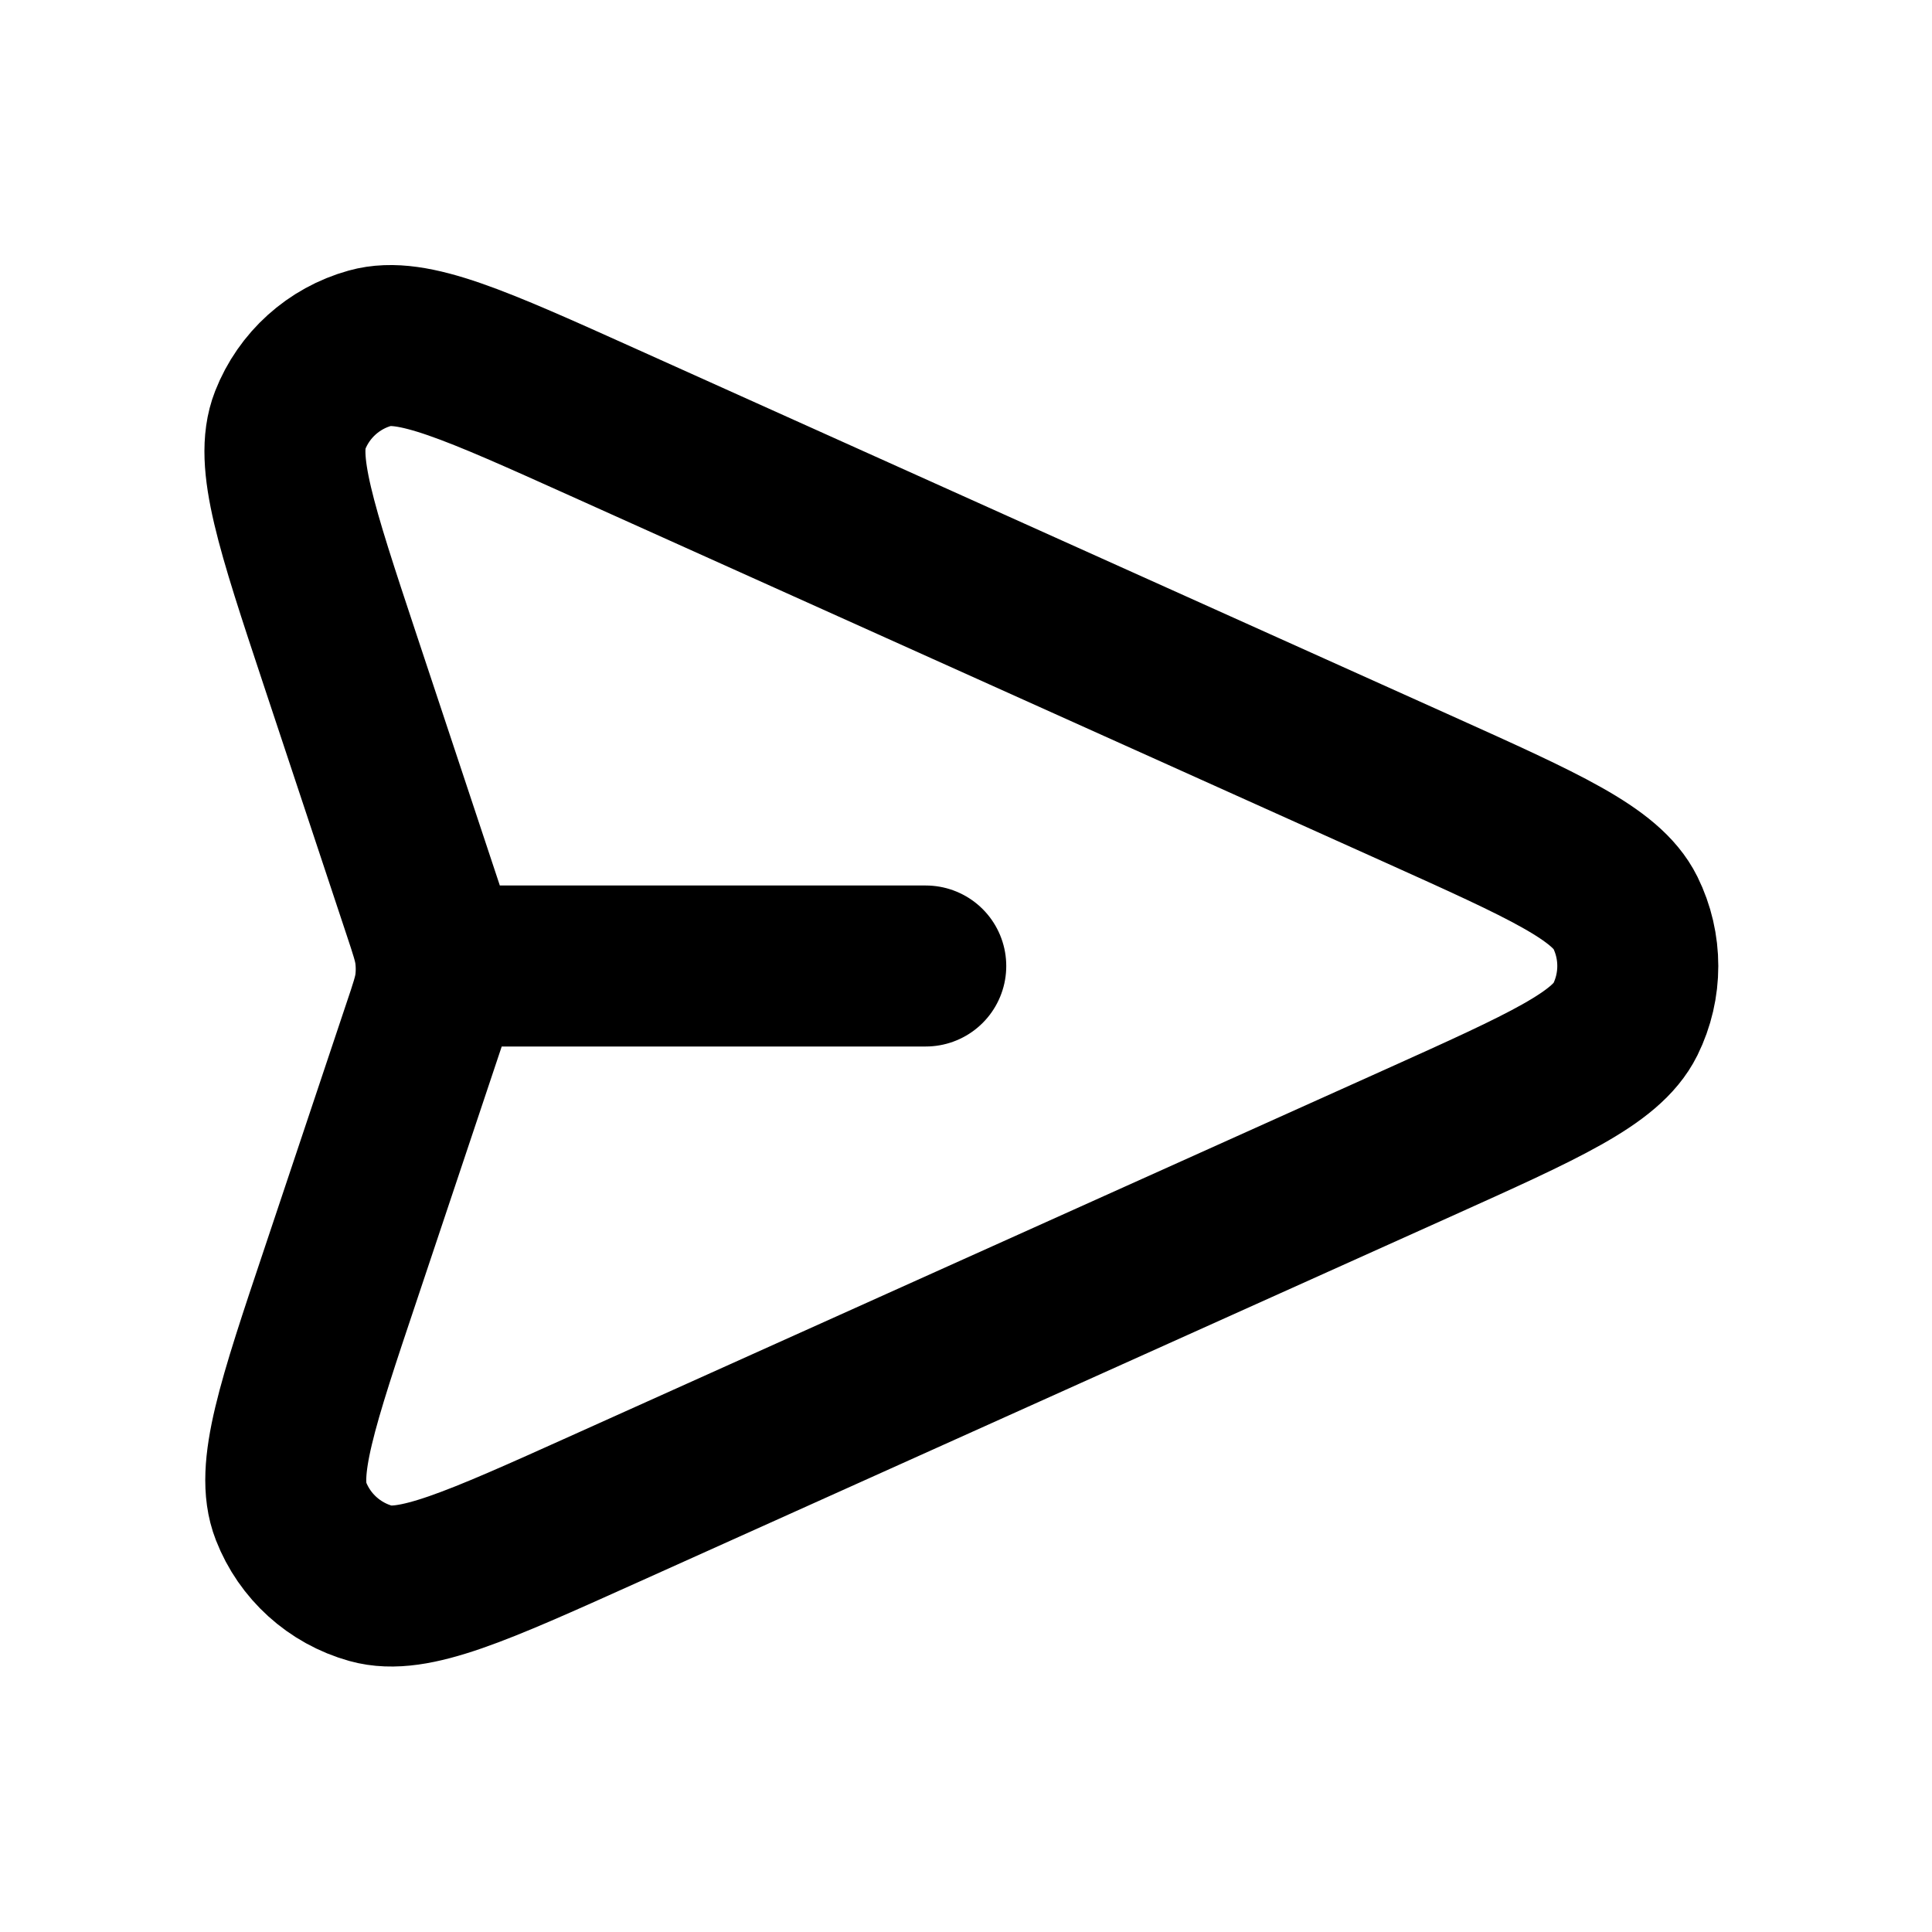
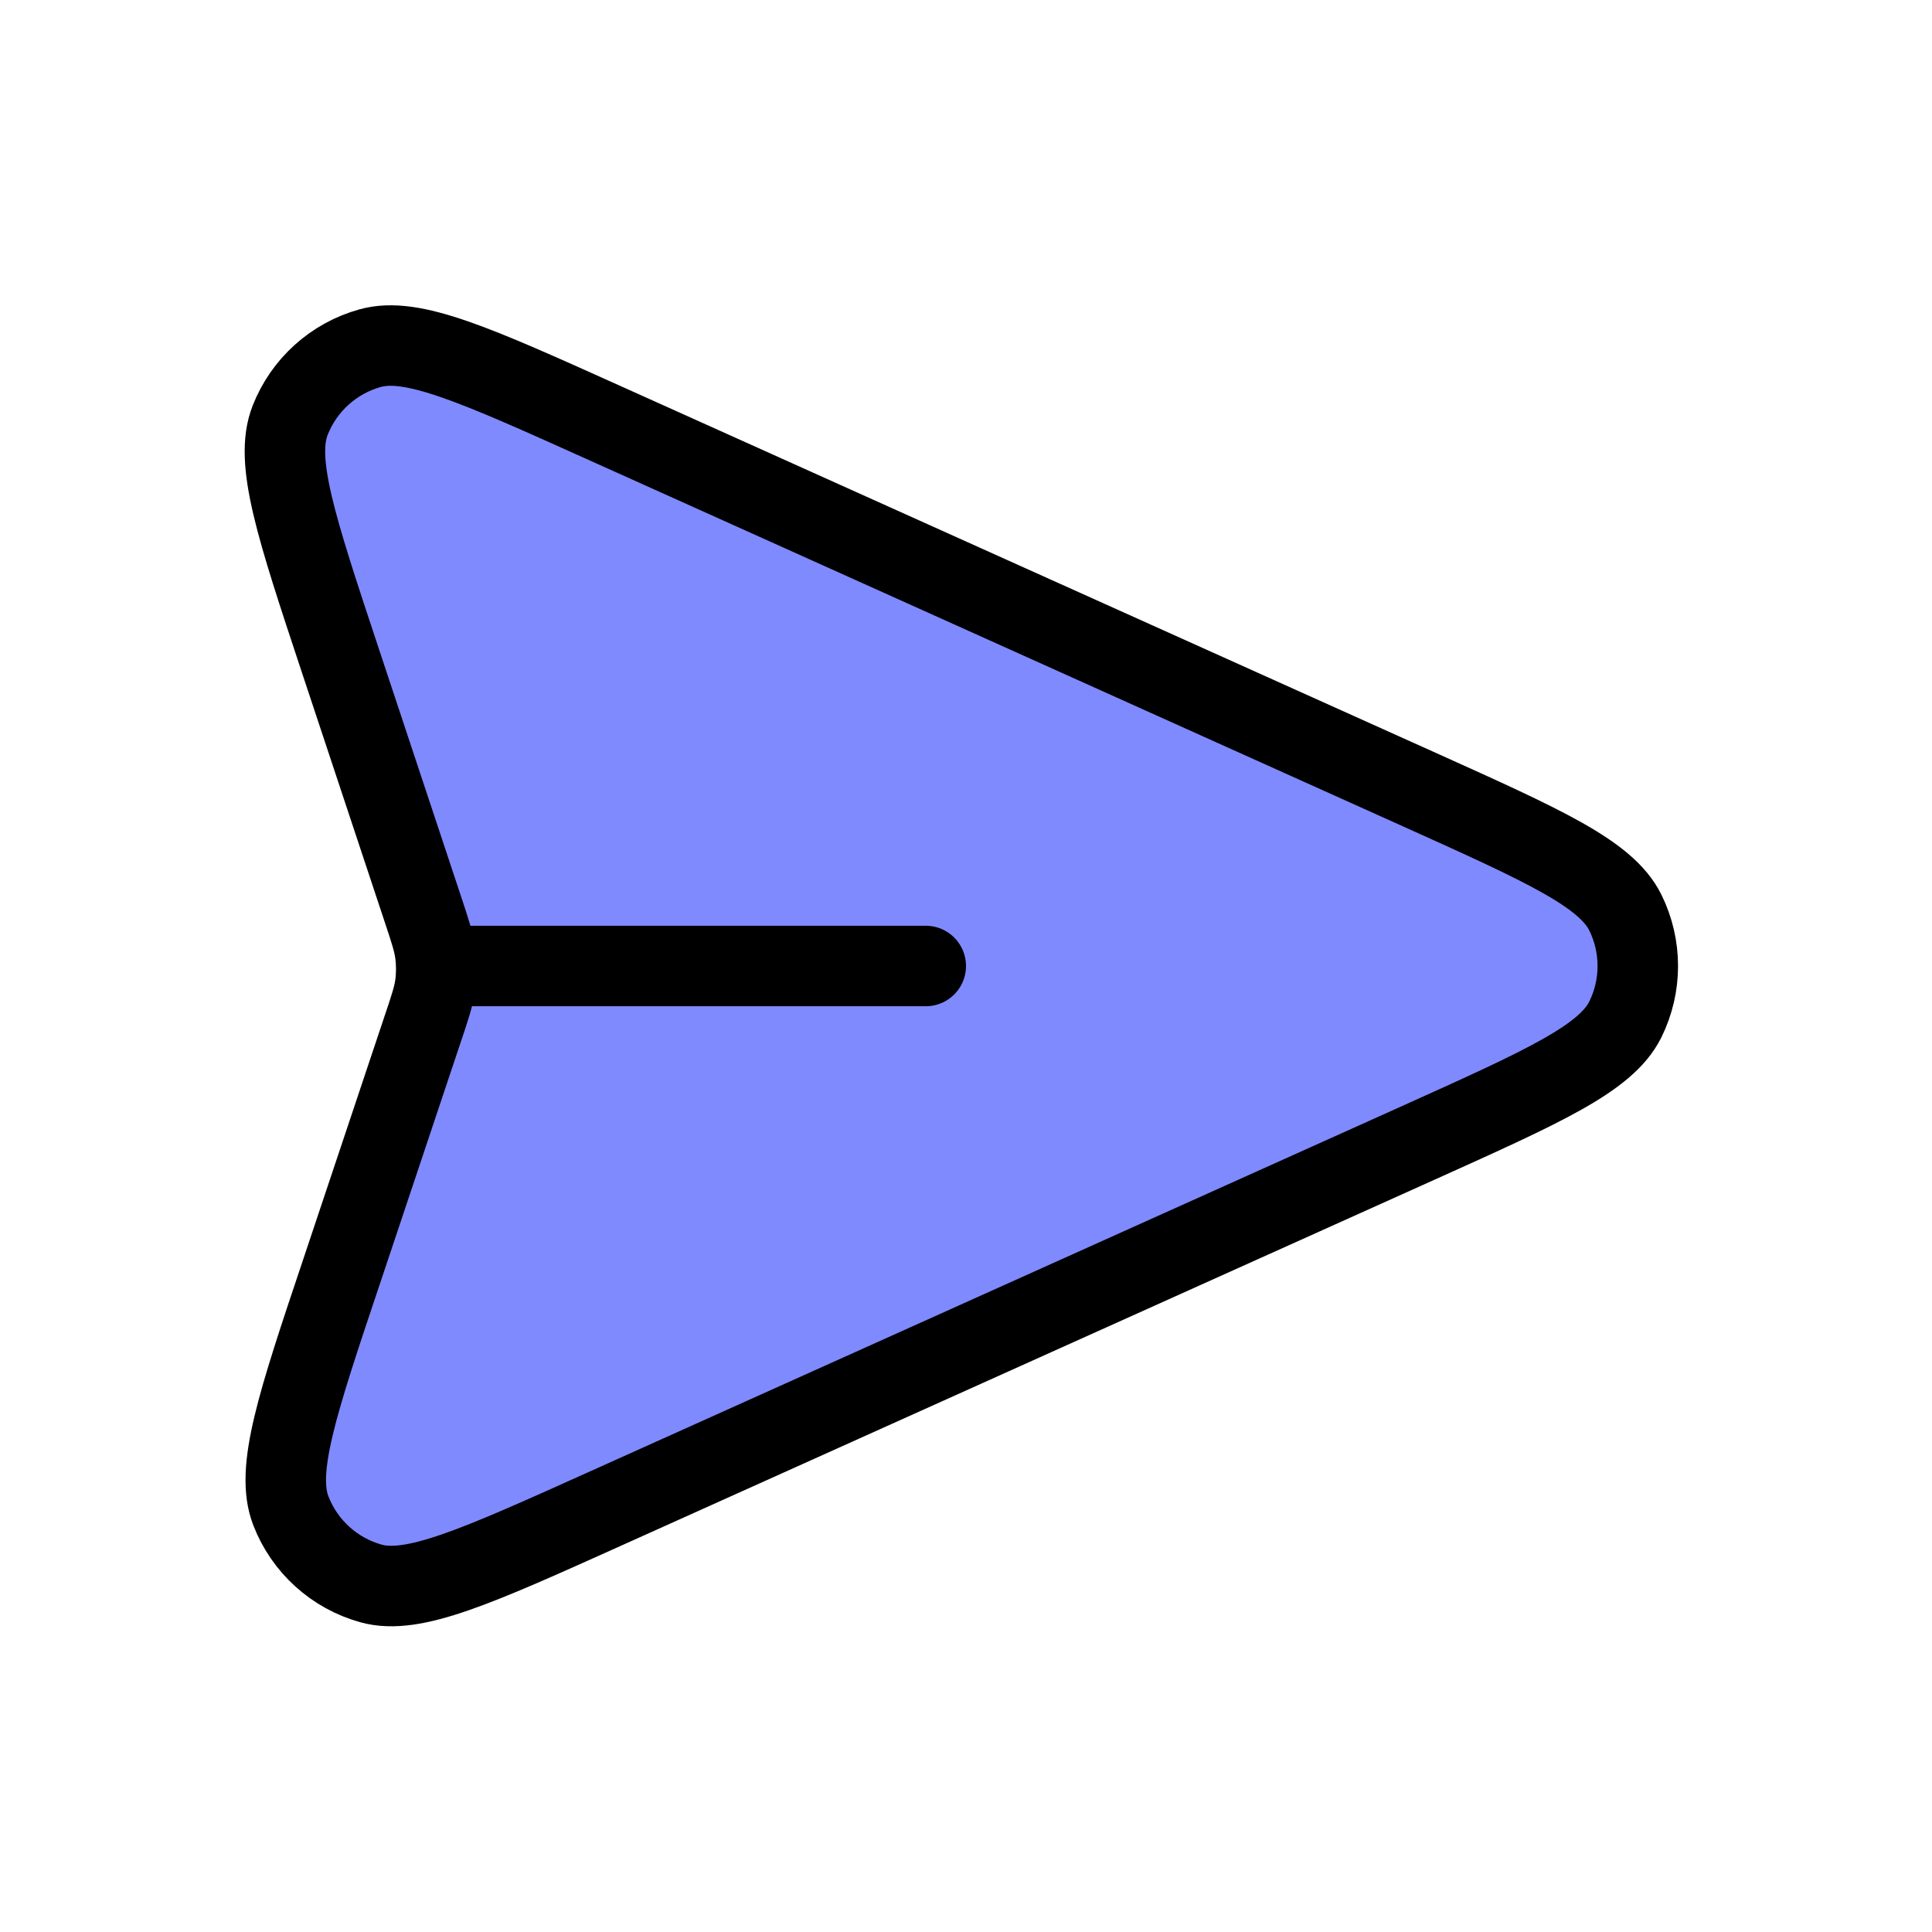
<svg xmlns="http://www.w3.org/2000/svg" viewBox="0 0 24 24" fill="none">
  <g id="SVGRepo_bgCarrier" stroke-width="0" />
  <g id="SVGRepo_tracerCarrier" stroke-linecap="round" stroke-linejoin="round" />
  <g id="SVGRepo_iconCarrier">
-     <path d="M11.5 12H5.419M5.246 12.797L4.242 15.799C3.691 17.442 3.416 18.264 3.614 18.77C3.785 19.21 4.153 19.543 4.608 19.67C5.131 19.816 5.922 19.46 7.502 18.749L17.637 14.189C19.18 13.494 19.951 13.147 20.19 12.665C20.397 12.246 20.397 11.754 20.19 11.335C19.951 10.853 19.18 10.506 17.637 9.811L7.485 5.243C5.909 4.534 5.121 4.179 4.598 4.325C4.144 4.451 3.776 4.783 3.604 5.222C3.406 5.727 3.678 6.547 4.222 8.188L5.248 11.279C5.342 11.561 5.389 11.702 5.407 11.846C5.423 11.974 5.423 12.103 5.407 12.231C5.388 12.375 5.341 12.516 5.246 12.797Z" stroke="#000000" stroke-width="2" stroke-linecap="round" stroke-linejoin="round" />
+     <path d="M11.5 12H5.419M5.246 12.797L4.242 15.799C3.691 17.442 3.416 18.264 3.614 18.77C3.785 19.21 4.153 19.543 4.608 19.67C5.131 19.816 5.922 19.46 7.502 18.749L17.637 14.189C19.18 13.494 19.951 13.147 20.19 12.665C20.397 12.246 20.397 11.754 20.19 11.335C19.951 10.853 19.18 10.506 17.637 9.811L7.485 5.243C5.909 4.534 5.121 4.179 4.598 4.325C4.144 4.451 3.776 4.783 3.604 5.222C3.406 5.727 3.678 6.547 4.222 8.188L5.248 11.279C5.342 11.561 5.389 11.702 5.407 11.846C5.423 11.974 5.423 12.103 5.407 12.231C5.388 12.375 5.341 12.516 5.246 12.797Z" fill="#808AFF" stroke="#000" stroke-width="1" stroke-linecap="round" stroke-linejoin="round" />
  </g>
</svg>
